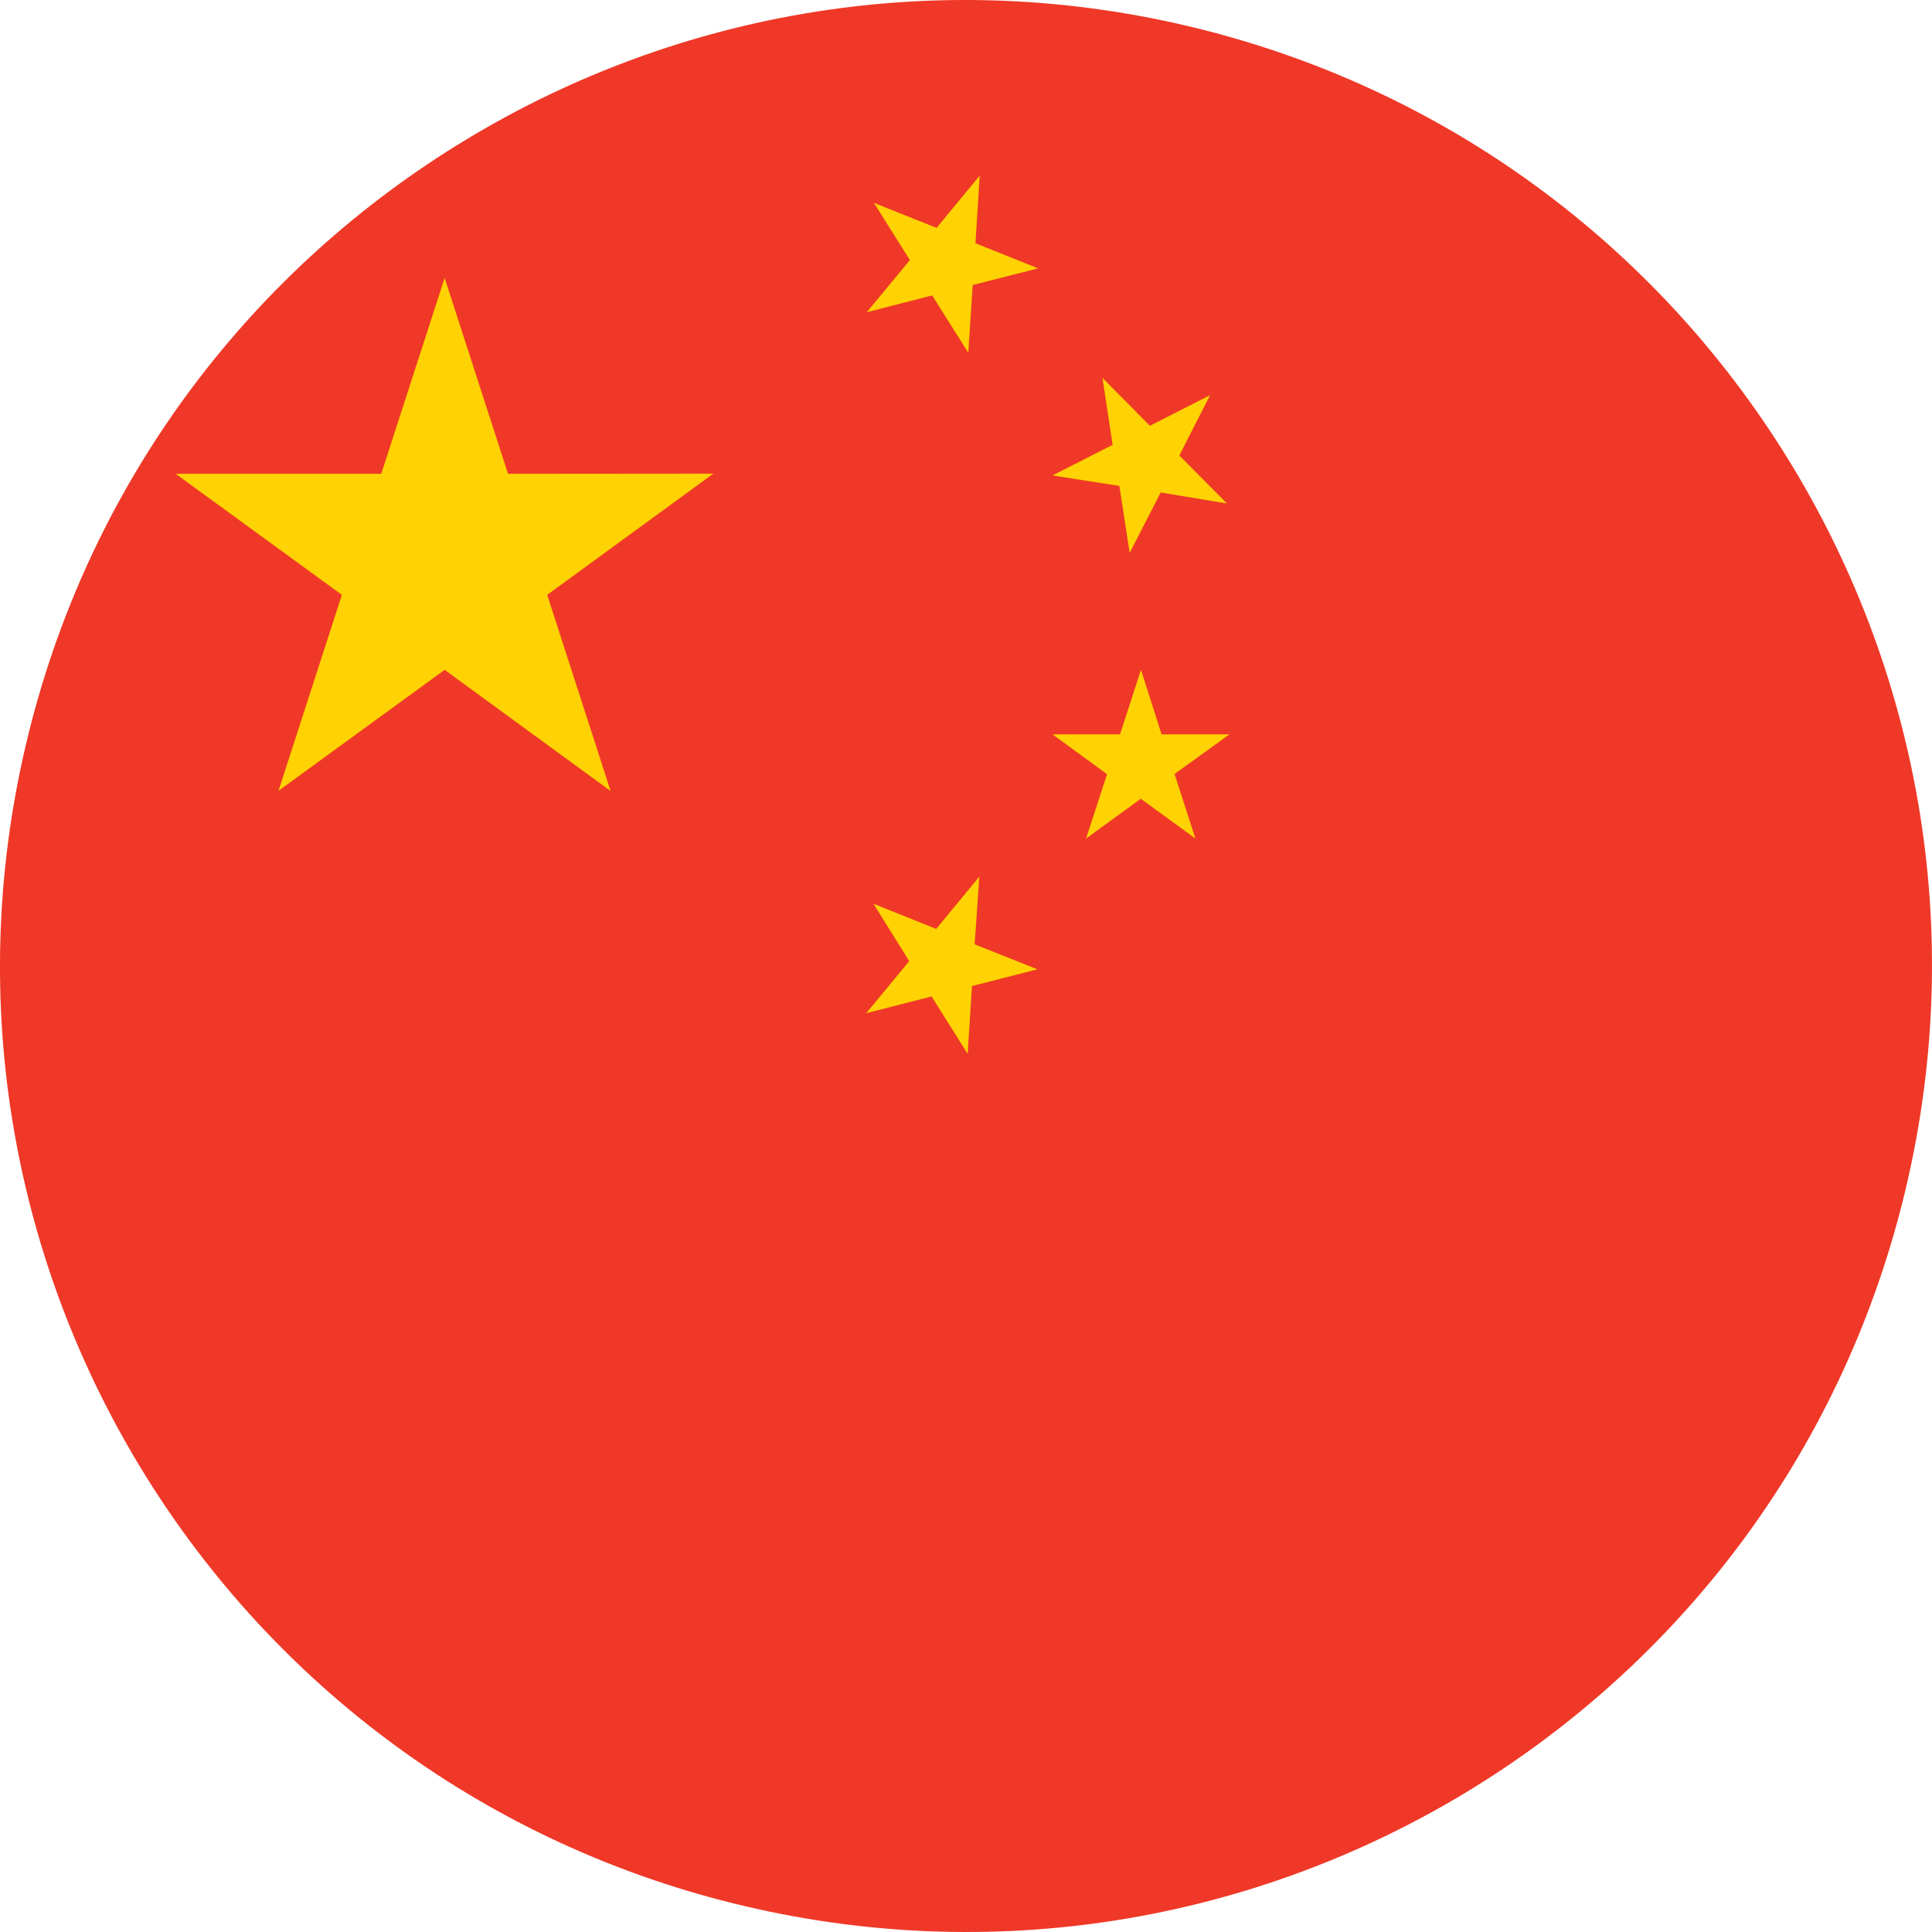
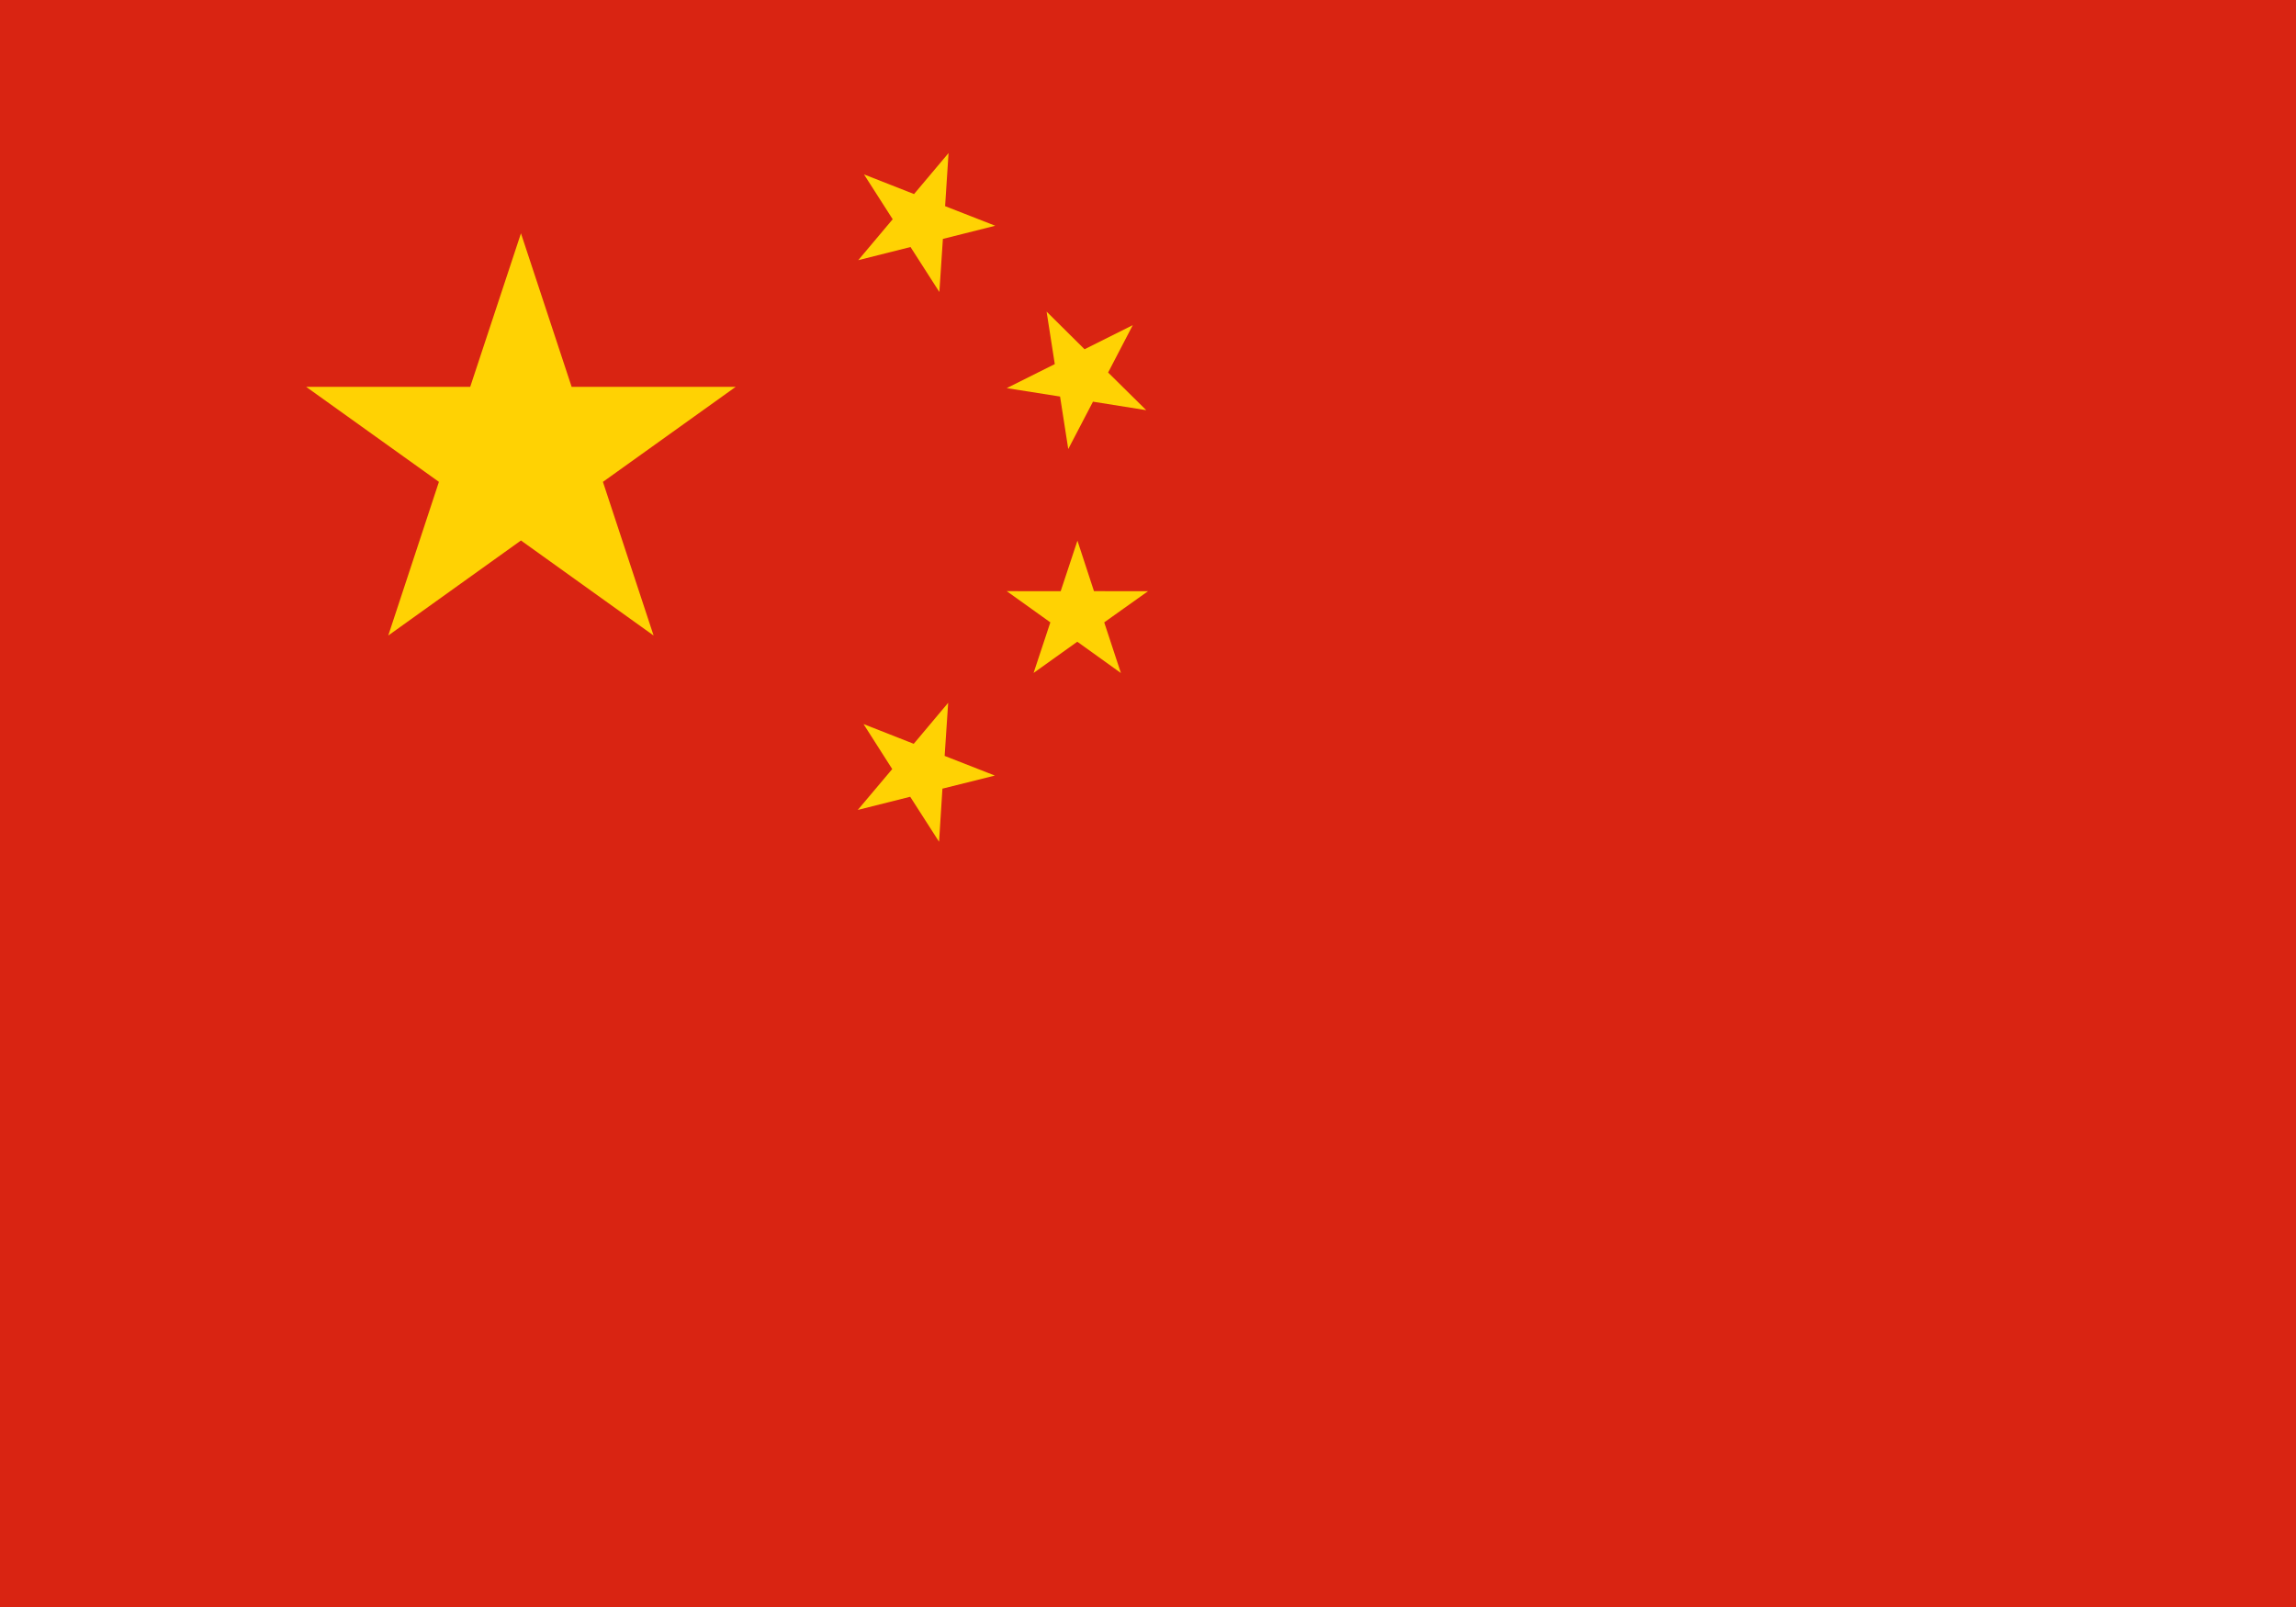
- <svg xmlns="http://www.w3.org/2000/svg" width="21px" height="21px" viewBox="0 0 21 21" version="1.1">
+ <svg xmlns="http://www.w3.org/2000/svg" width="30px" height="21px" viewBox="0 0 30 21" version="1.1">
  <defs />
  <g id="Symbols" stroke="none" stroke-width="1" fill="none" fill-rule="evenodd">
-     <g id="cn" fill-rule="nonzero">
-       <g id="Asset-30">
-         <path d="M0.31,7.976 C1.702,2.349 7.395,-1.083 13.022,0.31 C18.649,1.703 22.083,7.391 20.69,13.022 C19.298,18.652 13.607,22.083 7.976,20.69 C2.346,19.297 -1.083,13.606 0.31,7.976" id="Shape" fill="#EF3827" />
-         <path d="M10.645,9.529 L10.176,10.097 L9.494,9.823 L9.883,10.447 L9.415,11.013 L10.126,10.831 L10.518,11.455 L10.565,10.718 L11.276,10.536 L10.594,10.264 L10.645,9.529 Z M13.364,7.982 L12.626,7.982 L12.402,7.281 L12.174,7.982 L11.44,7.982 L12.033,8.415 L11.805,9.115 L12.4,8.682 L12.994,9.115 L12.767,8.413 L13.364,7.982 Z M12.167,5.282 L12.279,6.01 L12.616,5.353 L13.337,5.473 L12.819,4.951 L13.153,4.295 L12.499,4.628 L11.983,4.107 L12.094,4.835 L11.44,5.168 L12.167,5.282 Z M10.649,1.909 L10.18,2.477 L9.499,2.205 L9.89,2.827 L9.421,3.394 L10.132,3.211 L10.525,3.834 L10.573,3.098 L11.284,2.917 L10.603,2.644 L10.649,1.909 Z M5.522,5.15 L4.833,3.021 L4.144,5.15 L1.909,5.15 L3.716,6.466 L3.027,8.596 L4.833,7.281 L6.637,8.598 L5.948,6.466 L7.754,5.148 L5.522,5.15 Z" id="Shape" fill="#FFD203" />
+     <g id="flags/china">
+       <rect id="Rectangle-Copy" fill="#D92412" x="0" y="0" width="30" height="21" />
+       <g id="Page-1" transform="translate(4, 2)" fill="#FFD203">
+         <path d="M3.469,3.055 L2.807,1.049 L2.144,3.055 L0,3.055 L1.735,4.297 L1.073,6.305 L2.807,5.063 L4.54,6.305 L3.878,4.297 L5.613,3.055 L3.469,3.055 Z M8.394,0 L7.943,0.536 L7.289,0.279 L7.664,0.865 L7.214,1.4 L7.897,1.228 L8.274,1.816 L8.32,1.122 L9.004,0.95 L8.349,0.694 L8.394,0 Z M9.851,3.182 L9.958,3.868 L10.281,3.249 L10.977,3.36 L10.479,2.868 L10.801,2.249 L10.171,2.564 L9.675,2.072 L9.782,2.758 L9.154,3.072 L9.851,3.182 Z M11,5.726 L10.294,5.725 L10.078,5.065 L9.859,5.726 L9.154,5.725 L9.724,6.133 L9.505,6.794 L10.076,6.386 L10.646,6.795 L10.428,6.133 L11,5.726 Z M8.389,7.184 L7.939,7.72 L7.283,7.462 L7.658,8.05 L7.208,8.584 L7.893,8.412 L8.27,9 L8.314,8.306 L8.999,8.135 L8.343,7.878 L8.389,7.184 Z" id="Fill-7-Copy" />
      </g>
    </g>
  </g>
</svg>
